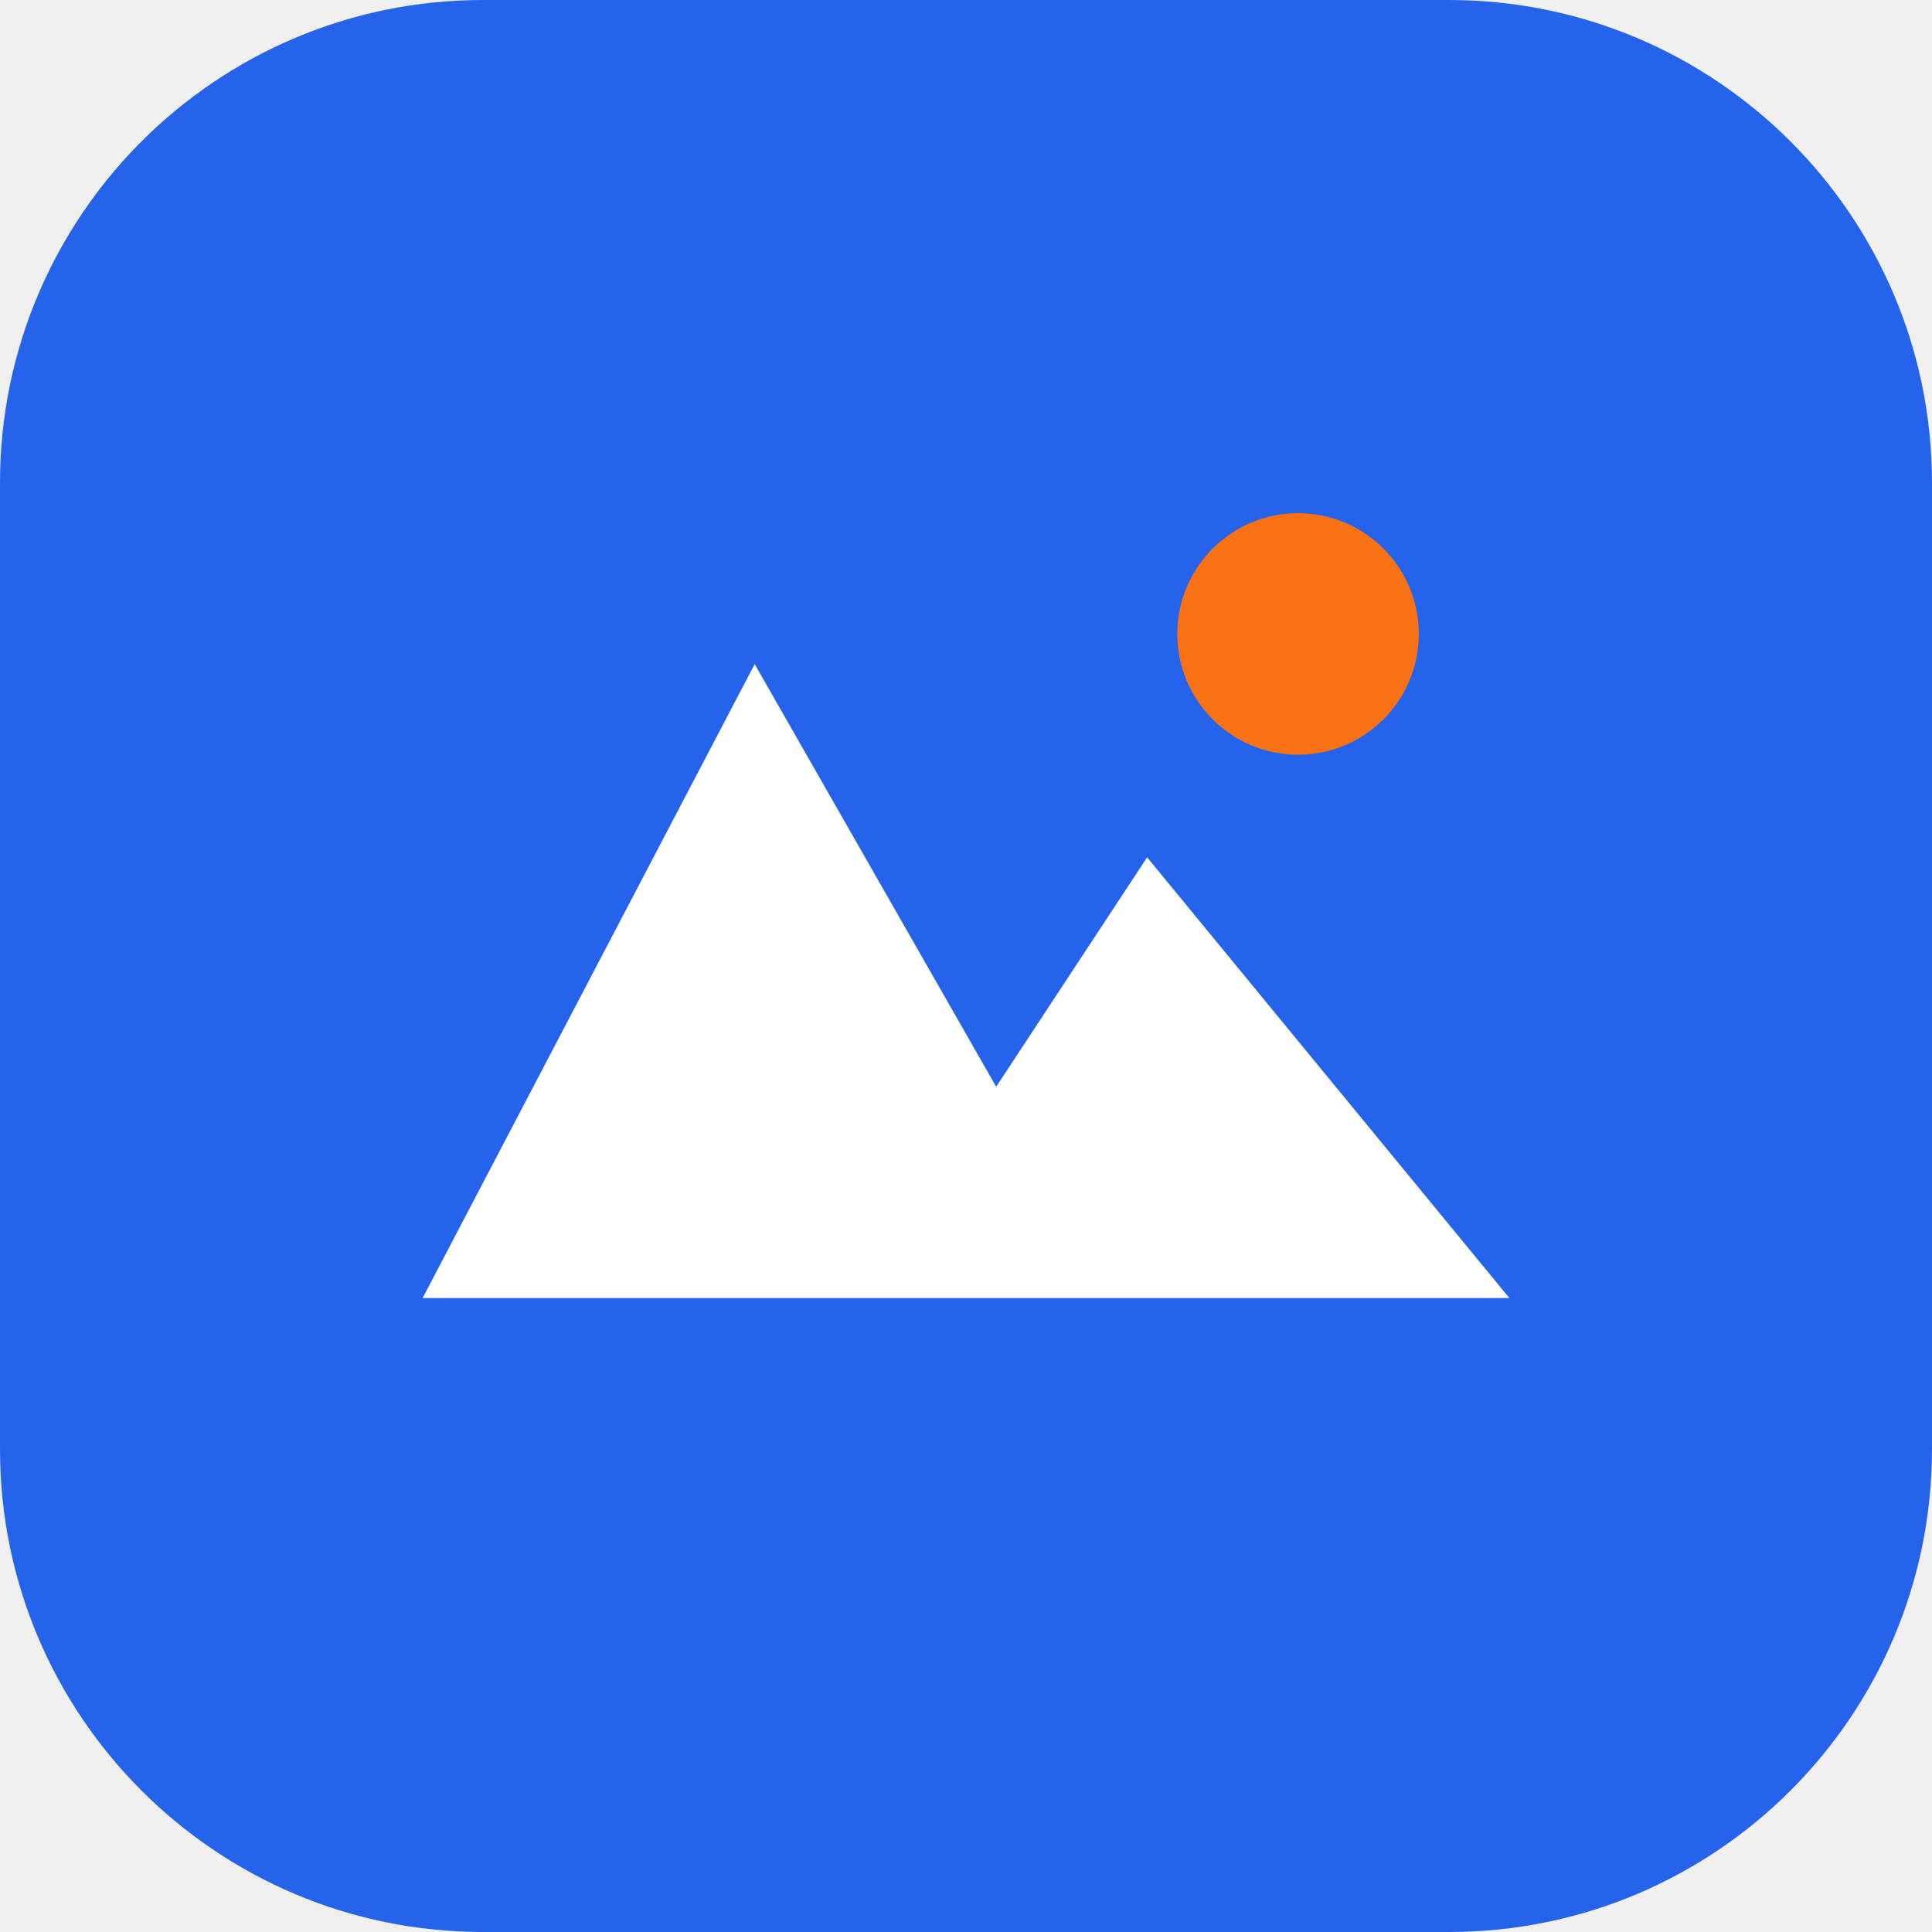
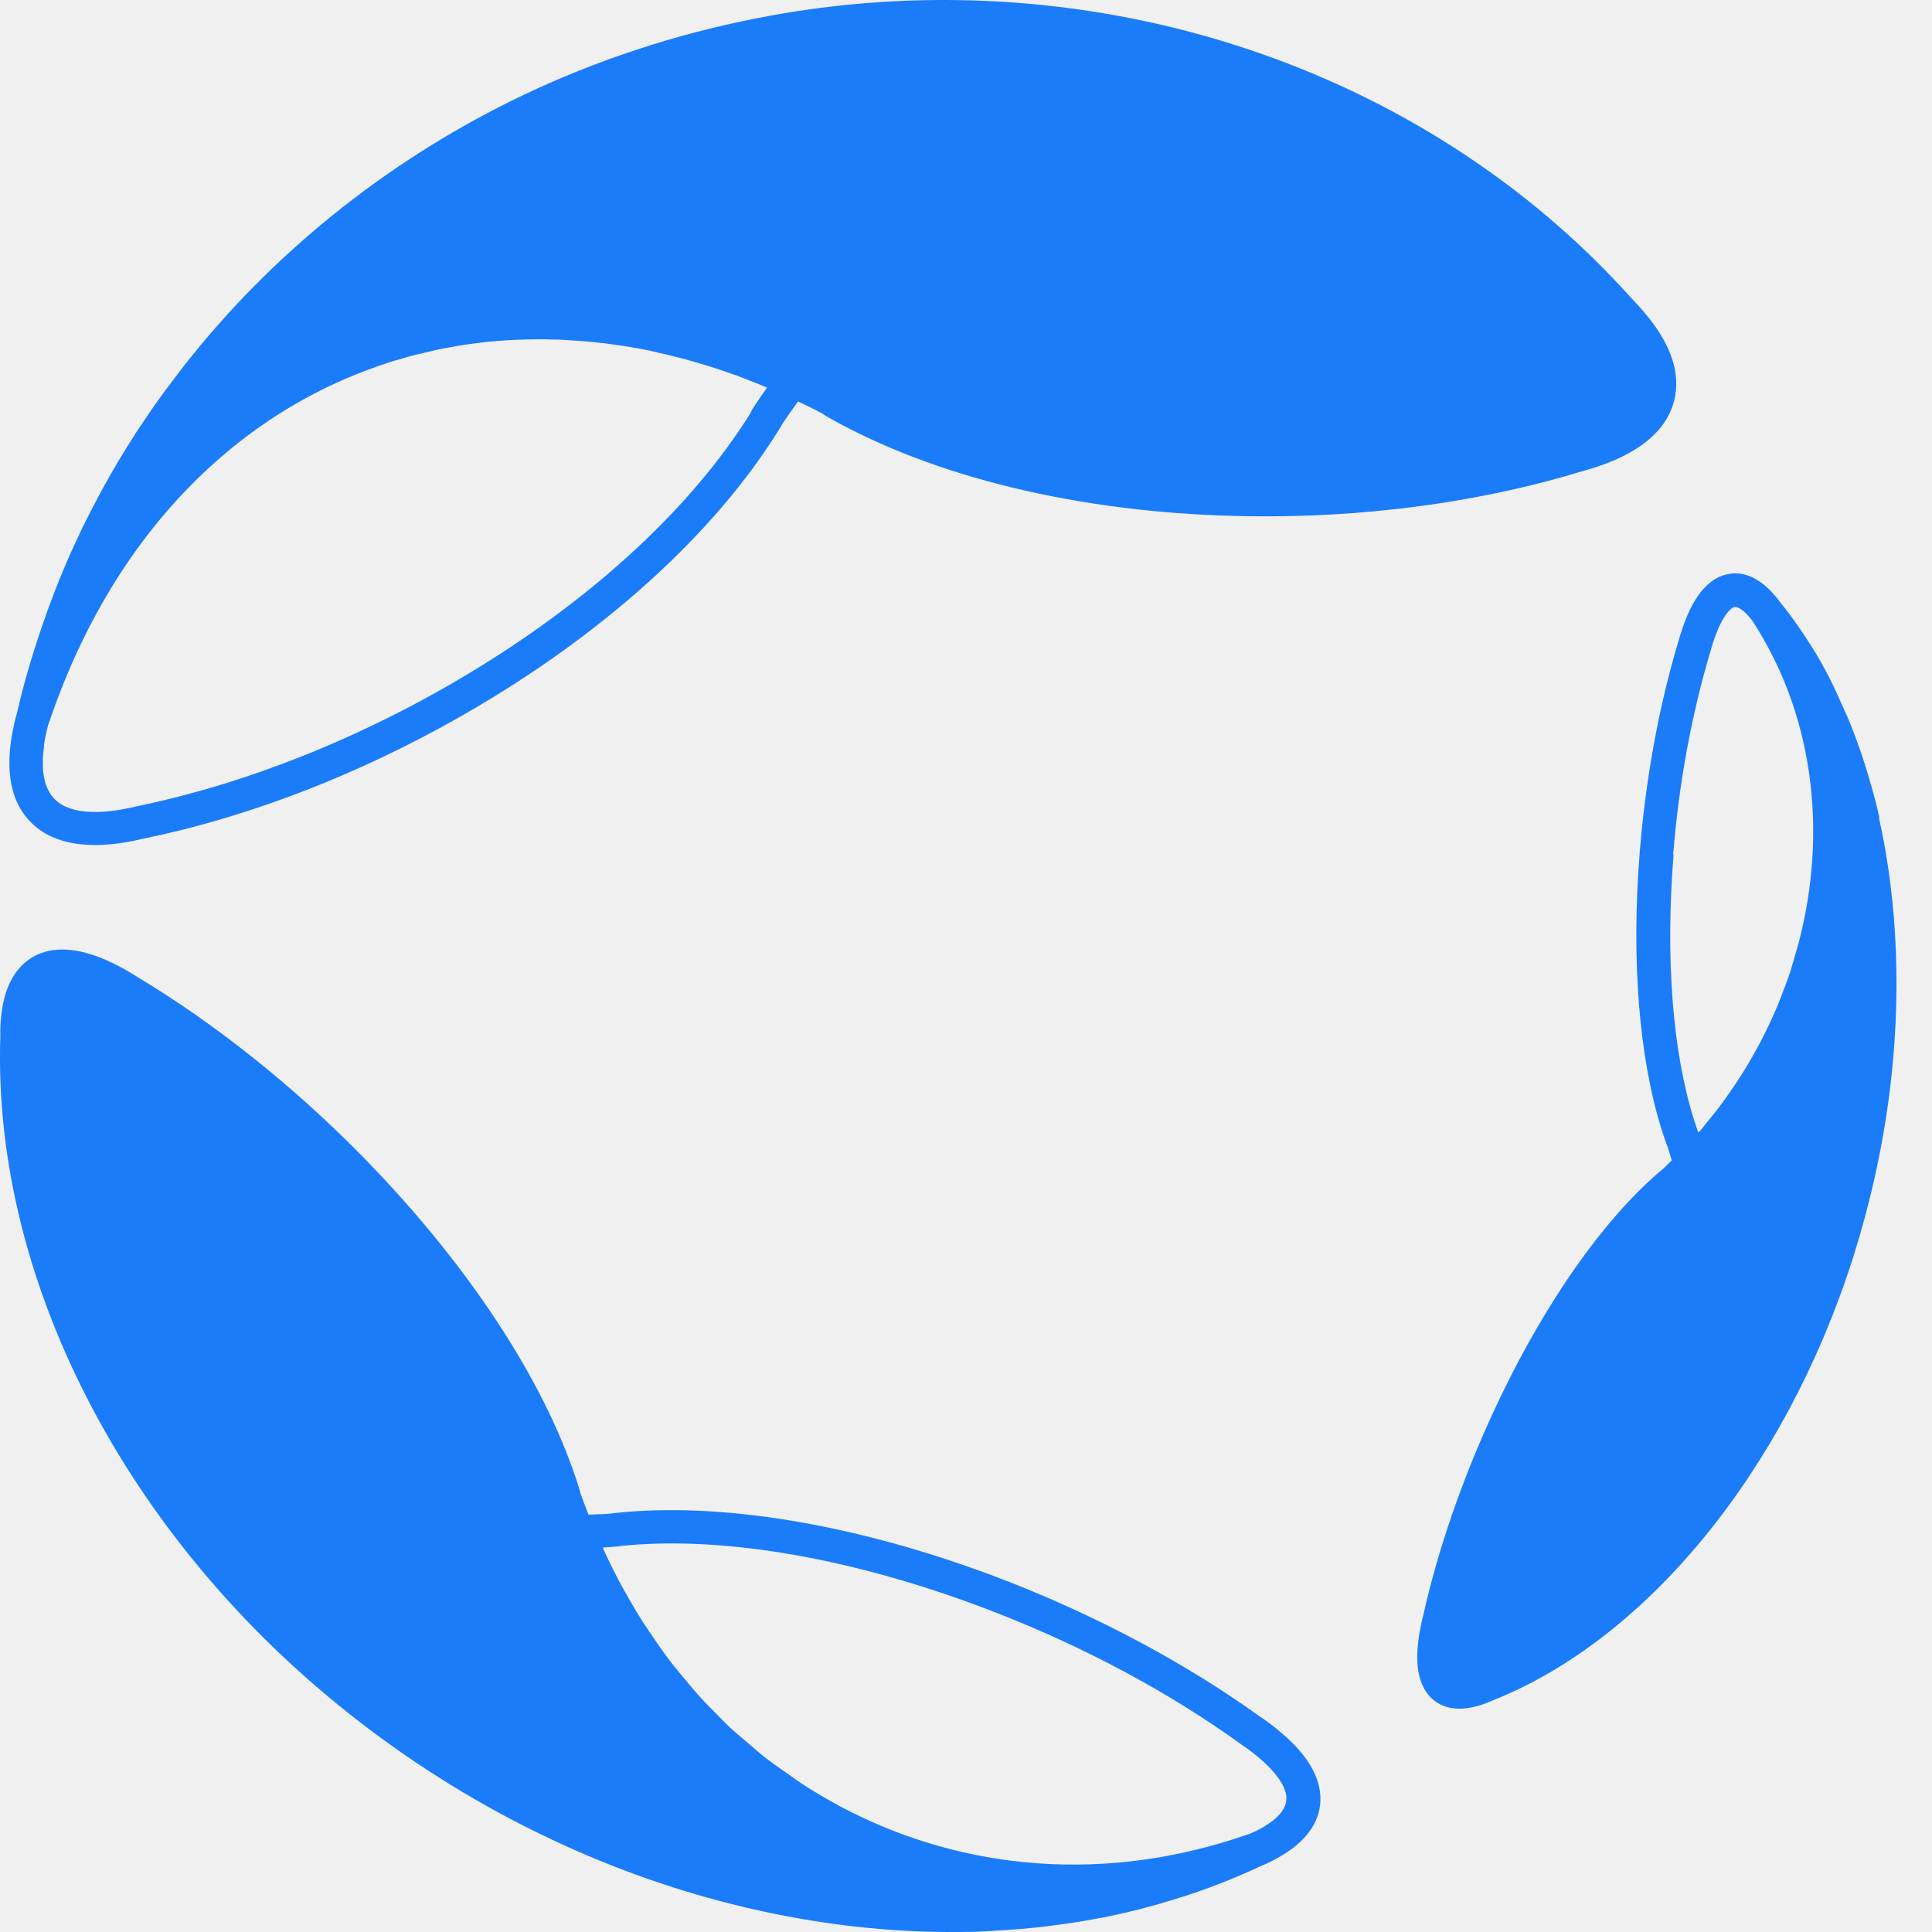
- <svg xmlns="http://www.w3.org/2000/svg" viewBox="0 0 32 32">
-   <rect width="32" height="32" rx="8" fill="#2563eb" />
-   <path d="M7 21.5 12.5 11l4 7 2.5-3.8L25 21.5H7Z" fill="#fff" />
-   <circle cx="21.5" cy="10.5" r="2" fill="#f97316" />
+ <svg xmlns="http://www.w3.org/2000/svg" preserveAspectRatio="none" overflow="visible" style="display: block;" width="30" height="30.002" viewBox="0 0 30 30.002" fill="none" class=" no-clipboard no-sizes finally reflect exiforientation webp webp-alpha webp-animation webp-lossless indexeddb indexeddb-deletedatabase">
+   <g id="Group">
+     <path id="Vector" d="M29.185 12.697C29.169 12.624 29.151 12.548 29.133 12.477L29.124 12.44C29.105 12.372 29.089 12.303 29.068 12.235C29.068 12.235 29.057 12.188 29.054 12.188C29.036 12.124 29.017 12.057 28.999 11.996L28.982 11.946C28.962 11.881 28.944 11.82 28.923 11.757L28.91 11.719C28.845 11.53 28.777 11.341 28.699 11.156L28.508 10.732L28.495 10.703L28.463 10.636C28.441 10.588 28.415 10.542 28.393 10.496L28.358 10.43C28.33 10.379 28.303 10.329 28.275 10.278L28.249 10.234C28.218 10.177 28.183 10.119 28.144 10.058C27.985 9.804 27.818 9.565 27.651 9.361C27.594 9.283 27.535 9.214 27.477 9.157C27.131 8.815 26.828 8.894 26.678 8.968C26.453 9.083 26.274 9.333 26.134 9.736C26.106 9.814 26.082 9.897 26.058 9.979C25.76 10.976 25.556 12.097 25.464 13.225C25.329 14.89 25.451 16.426 25.806 17.55C25.832 17.63 25.857 17.705 25.884 17.779C25.888 17.788 25.891 17.799 25.897 17.809C25.92 17.877 25.938 17.949 25.96 18.02C25.908 18.072 25.854 18.127 25.797 18.177C25.788 18.184 25.781 18.189 25.771 18.196C25.712 18.246 25.653 18.301 25.59 18.358C24.73 19.165 23.871 20.446 23.172 21.967C22.7 22.994 22.328 24.073 22.102 25.081C22.079 25.17 22.061 25.255 22.047 25.336C21.973 25.756 22.006 26.063 22.145 26.271C22.219 26.381 22.374 26.534 22.663 26.534C22.743 26.534 22.833 26.523 22.935 26.495C23.015 26.475 23.1 26.443 23.178 26.406H23.18C25.58 25.455 27.721 22.828 28.768 19.555L28.778 19.524C29.041 18.691 29.231 17.839 29.34 16.988C29.53 15.51 29.475 14.031 29.179 12.7L29.183 12.696L29.185 12.697ZM25.983 13.266C26.07 12.174 26.27 11.091 26.559 10.123C26.579 10.047 26.602 9.977 26.625 9.91C26.756 9.539 26.88 9.452 26.914 9.433C26.96 9.411 27.029 9.442 27.116 9.529C27.146 9.559 27.177 9.594 27.212 9.639C27.214 9.646 27.219 9.65 27.223 9.657C27.223 9.657 27.237 9.683 27.24 9.683C28.049 10.947 28.335 12.516 28.049 14.109C28.019 14.279 27.98 14.448 27.938 14.616C27.925 14.671 27.906 14.724 27.892 14.779C27.86 14.892 27.828 15.001 27.794 15.112C27.773 15.176 27.748 15.238 27.725 15.302C27.688 15.4 27.651 15.5 27.612 15.596C27.585 15.663 27.555 15.727 27.527 15.79C27.486 15.883 27.442 15.976 27.396 16.066C27.365 16.131 27.33 16.194 27.296 16.259C27.248 16.348 27.198 16.435 27.147 16.522C27.11 16.583 27.073 16.645 27.034 16.705C26.979 16.792 26.921 16.877 26.862 16.962C26.821 17.019 26.782 17.079 26.74 17.134C26.676 17.221 26.607 17.306 26.538 17.391C26.497 17.441 26.456 17.494 26.415 17.544C26.403 17.558 26.389 17.572 26.376 17.588C26.373 17.581 26.368 17.575 26.366 17.568C26.348 17.513 26.328 17.459 26.309 17.398C25.972 16.337 25.86 14.872 25.989 13.27L25.981 13.268L25.983 13.266Z" fill="#1B7CFA" />
+     <path id="Vector_2" d="M19.827 26.849C19.742 26.78 19.651 26.711 19.554 26.649C18.429 25.84 17.086 25.12 15.676 24.567C13.588 23.751 11.527 23.362 9.873 23.468C9.756 23.475 9.643 23.486 9.534 23.497C9.52 23.497 9.508 23.501 9.495 23.504C9.378 23.514 9.258 23.516 9.139 23.521C9.095 23.408 9.05 23.294 9.011 23.182C9.011 23.169 9.007 23.156 9.002 23.143C8.971 23.035 8.934 22.928 8.895 22.817C8.338 21.252 7.162 19.512 5.588 17.917C4.522 16.838 3.33 15.891 2.147 15.18C2.044 15.114 1.946 15.056 1.849 15.006C1.366 14.751 0.958 14.683 0.635 14.802C0.402 14.889 0.104 15.119 0.026 15.715C0.009 15.833 0.003 15.963 0.005 16.096C-0.123 19.969 2.066 24.088 5.72 26.843L5.757 26.871C6.687 27.57 7.689 28.166 8.732 28.642C10.542 29.472 12.494 29.94 14.391 29.997C14.496 29.999 14.602 30.002 14.709 30.002H14.758C14.856 30.002 14.957 30.002 15.056 30H15.12C15.214 29.995 15.31 29.991 15.404 29.986L15.477 29.98C15.568 29.977 15.663 29.969 15.755 29.962L15.812 29.958C16.09 29.936 16.374 29.901 16.658 29.858L16.782 29.839C16.85 29.828 16.919 29.814 16.988 29.802L17.128 29.777C17.196 29.764 17.268 29.747 17.334 29.733L17.462 29.705C17.535 29.689 17.608 29.67 17.682 29.652L17.787 29.624C17.87 29.604 17.95 29.58 18.028 29.558L18.096 29.537C18.189 29.51 18.28 29.482 18.385 29.448H18.39C18.805 29.313 19.204 29.154 19.564 28.985C19.69 28.933 19.806 28.876 19.908 28.813C20.424 28.504 20.517 28.142 20.504 27.89C20.485 27.546 20.261 27.198 19.834 26.856L19.83 26.849H19.827ZM19.634 28.362C19.568 28.403 19.49 28.442 19.401 28.48C19.387 28.483 19.373 28.488 19.36 28.492C19.36 28.492 19.337 28.499 19.334 28.501C17.208 29.234 14.977 29.076 13.054 28.055C12.845 27.942 12.641 27.823 12.444 27.694C12.378 27.651 12.317 27.603 12.252 27.559C12.124 27.47 11.995 27.38 11.871 27.284C11.797 27.226 11.727 27.162 11.655 27.102C11.548 27.01 11.437 26.921 11.335 26.825C11.261 26.756 11.192 26.683 11.122 26.612C11.025 26.516 10.931 26.419 10.84 26.318C10.77 26.24 10.703 26.157 10.636 26.078C10.551 25.974 10.466 25.874 10.384 25.766C10.318 25.679 10.257 25.59 10.194 25.5C10.118 25.39 10.043 25.282 9.97 25.167C9.91 25.073 9.853 24.977 9.798 24.881C9.729 24.764 9.663 24.647 9.6 24.527C9.548 24.426 9.497 24.326 9.447 24.222C9.417 24.161 9.387 24.094 9.36 24.032C9.428 24.028 9.495 24.023 9.559 24.018C9.585 24.018 9.611 24.014 9.637 24.007C9.724 23.998 9.813 23.991 9.903 23.985C11.485 23.881 13.467 24.26 15.486 25.05C16.86 25.587 18.161 26.286 19.256 27.075C19.343 27.134 19.427 27.194 19.499 27.254C19.797 27.494 19.967 27.728 19.976 27.911C19.985 28.07 19.869 28.221 19.632 28.363L19.634 28.361V28.362Z" fill="#1B7CFA" />
+     <path id="Vector_3" d="M1.469 13.123C1.588 13.123 1.715 13.114 1.85 13.096C1.967 13.079 2.096 13.055 2.219 13.025C3.725 12.718 5.309 12.129 6.799 11.322C8.999 10.132 10.815 8.583 11.91 6.96C11.986 6.848 12.06 6.733 12.128 6.622C12.135 6.608 12.142 6.596 12.149 6.583C12.226 6.466 12.311 6.349 12.393 6.234C12.527 6.299 12.656 6.36 12.776 6.425C12.791 6.436 12.804 6.445 12.817 6.455C12.932 6.521 13.049 6.586 13.171 6.647C14.887 7.532 17.182 8.018 19.643 8.018H19.751C21.445 8.009 23.116 7.764 24.579 7.315C24.71 7.28 24.831 7.239 24.943 7.198C25.507 6.983 25.858 6.673 25.981 6.282C26.105 5.889 25.998 5.458 25.656 5.003C25.569 4.886 25.465 4.766 25.349 4.647C22.123 1.039 17.019 -0.652 12.034 0.23L11.984 0.24C10.712 0.469 9.48 0.854 8.321 1.385C6.306 2.309 4.505 3.687 3.114 5.362C3.114 5.362 3.095 5.383 3.095 5.385C3.018 5.479 2.94 5.575 2.864 5.671L2.829 5.717C2.759 5.81 2.687 5.901 2.618 5.995L2.572 6.056C2.506 6.145 2.441 6.236 2.378 6.327L2.329 6.397C2.268 6.486 2.206 6.579 2.146 6.668L2.109 6.725C1.928 7.004 1.754 7.295 1.591 7.593L1.521 7.724C1.486 7.791 1.452 7.855 1.417 7.922L1.328 8.098C1.289 8.174 1.252 8.252 1.209 8.346L1.15 8.472C1.111 8.555 1.074 8.639 1.037 8.726L0.987 8.842C0.948 8.937 0.909 9.031 0.873 9.124L0.841 9.207C0.8 9.316 0.756 9.425 0.713 9.553C0.532 10.058 0.38 10.566 0.268 11.054C0.222 11.215 0.191 11.368 0.17 11.513C0.092 12.077 0.202 12.507 0.5 12.789C0.731 13.012 1.059 13.122 1.474 13.122H1.471L1.469 13.123ZM0.681 11.585C0.694 11.484 0.718 11.377 0.748 11.256C0.752 11.244 0.759 11.233 0.761 11.219L0.772 11.191C0.772 11.191 0.781 11.169 0.781 11.165C1.346 9.517 2.237 8.147 3.378 7.145C4.063 6.542 4.838 6.072 5.686 5.753C5.699 5.749 5.716 5.744 5.73 5.737C5.837 5.696 5.948 5.659 6.057 5.622C6.115 5.604 6.174 5.587 6.232 5.572C6.298 5.552 6.365 5.531 6.433 5.515C6.498 5.498 6.564 5.485 6.628 5.469C6.689 5.455 6.752 5.439 6.816 5.425C6.883 5.411 6.951 5.399 7.018 5.388C7.079 5.376 7.14 5.365 7.201 5.356C7.27 5.345 7.338 5.338 7.41 5.328C7.469 5.321 7.532 5.312 7.593 5.306C7.662 5.299 7.734 5.295 7.804 5.289C7.866 5.285 7.926 5.28 7.988 5.278C8.056 5.274 8.128 5.274 8.196 5.271C8.258 5.271 8.322 5.269 8.385 5.269C8.453 5.269 8.525 5.269 8.594 5.273C8.658 5.273 8.722 5.275 8.786 5.28C8.855 5.284 8.926 5.289 8.995 5.294C9.06 5.298 9.126 5.303 9.19 5.31C9.258 5.317 9.327 5.326 9.398 5.332C9.465 5.342 9.532 5.349 9.598 5.36C9.667 5.369 9.735 5.381 9.804 5.392C9.87 5.403 9.939 5.414 10.006 5.429C10.074 5.442 10.141 5.456 10.209 5.473C10.278 5.489 10.347 5.504 10.416 5.521C10.483 5.537 10.551 5.556 10.618 5.573C10.687 5.591 10.757 5.612 10.827 5.632C10.893 5.651 10.96 5.671 11.027 5.692C11.097 5.714 11.169 5.738 11.239 5.762C11.306 5.785 11.37 5.809 11.437 5.831C11.508 5.857 11.581 5.886 11.652 5.914C11.717 5.94 11.783 5.964 11.847 5.992C11.867 6.001 11.887 6.01 11.911 6.019C11.835 6.127 11.762 6.234 11.689 6.345C11.678 6.364 11.668 6.382 11.661 6.402C11.606 6.495 11.547 6.584 11.485 6.675C10.436 8.231 8.684 9.721 6.555 10.872C5.108 11.653 3.576 12.224 2.11 12.524C1.994 12.552 1.886 12.572 1.783 12.587C1.485 12.628 1.081 12.633 0.859 12.42C0.689 12.257 0.63 11.977 0.685 11.587L0.683 11.583L0.681 11.585Z" fill="#1B7CFA" />
+   </g>
</svg>
